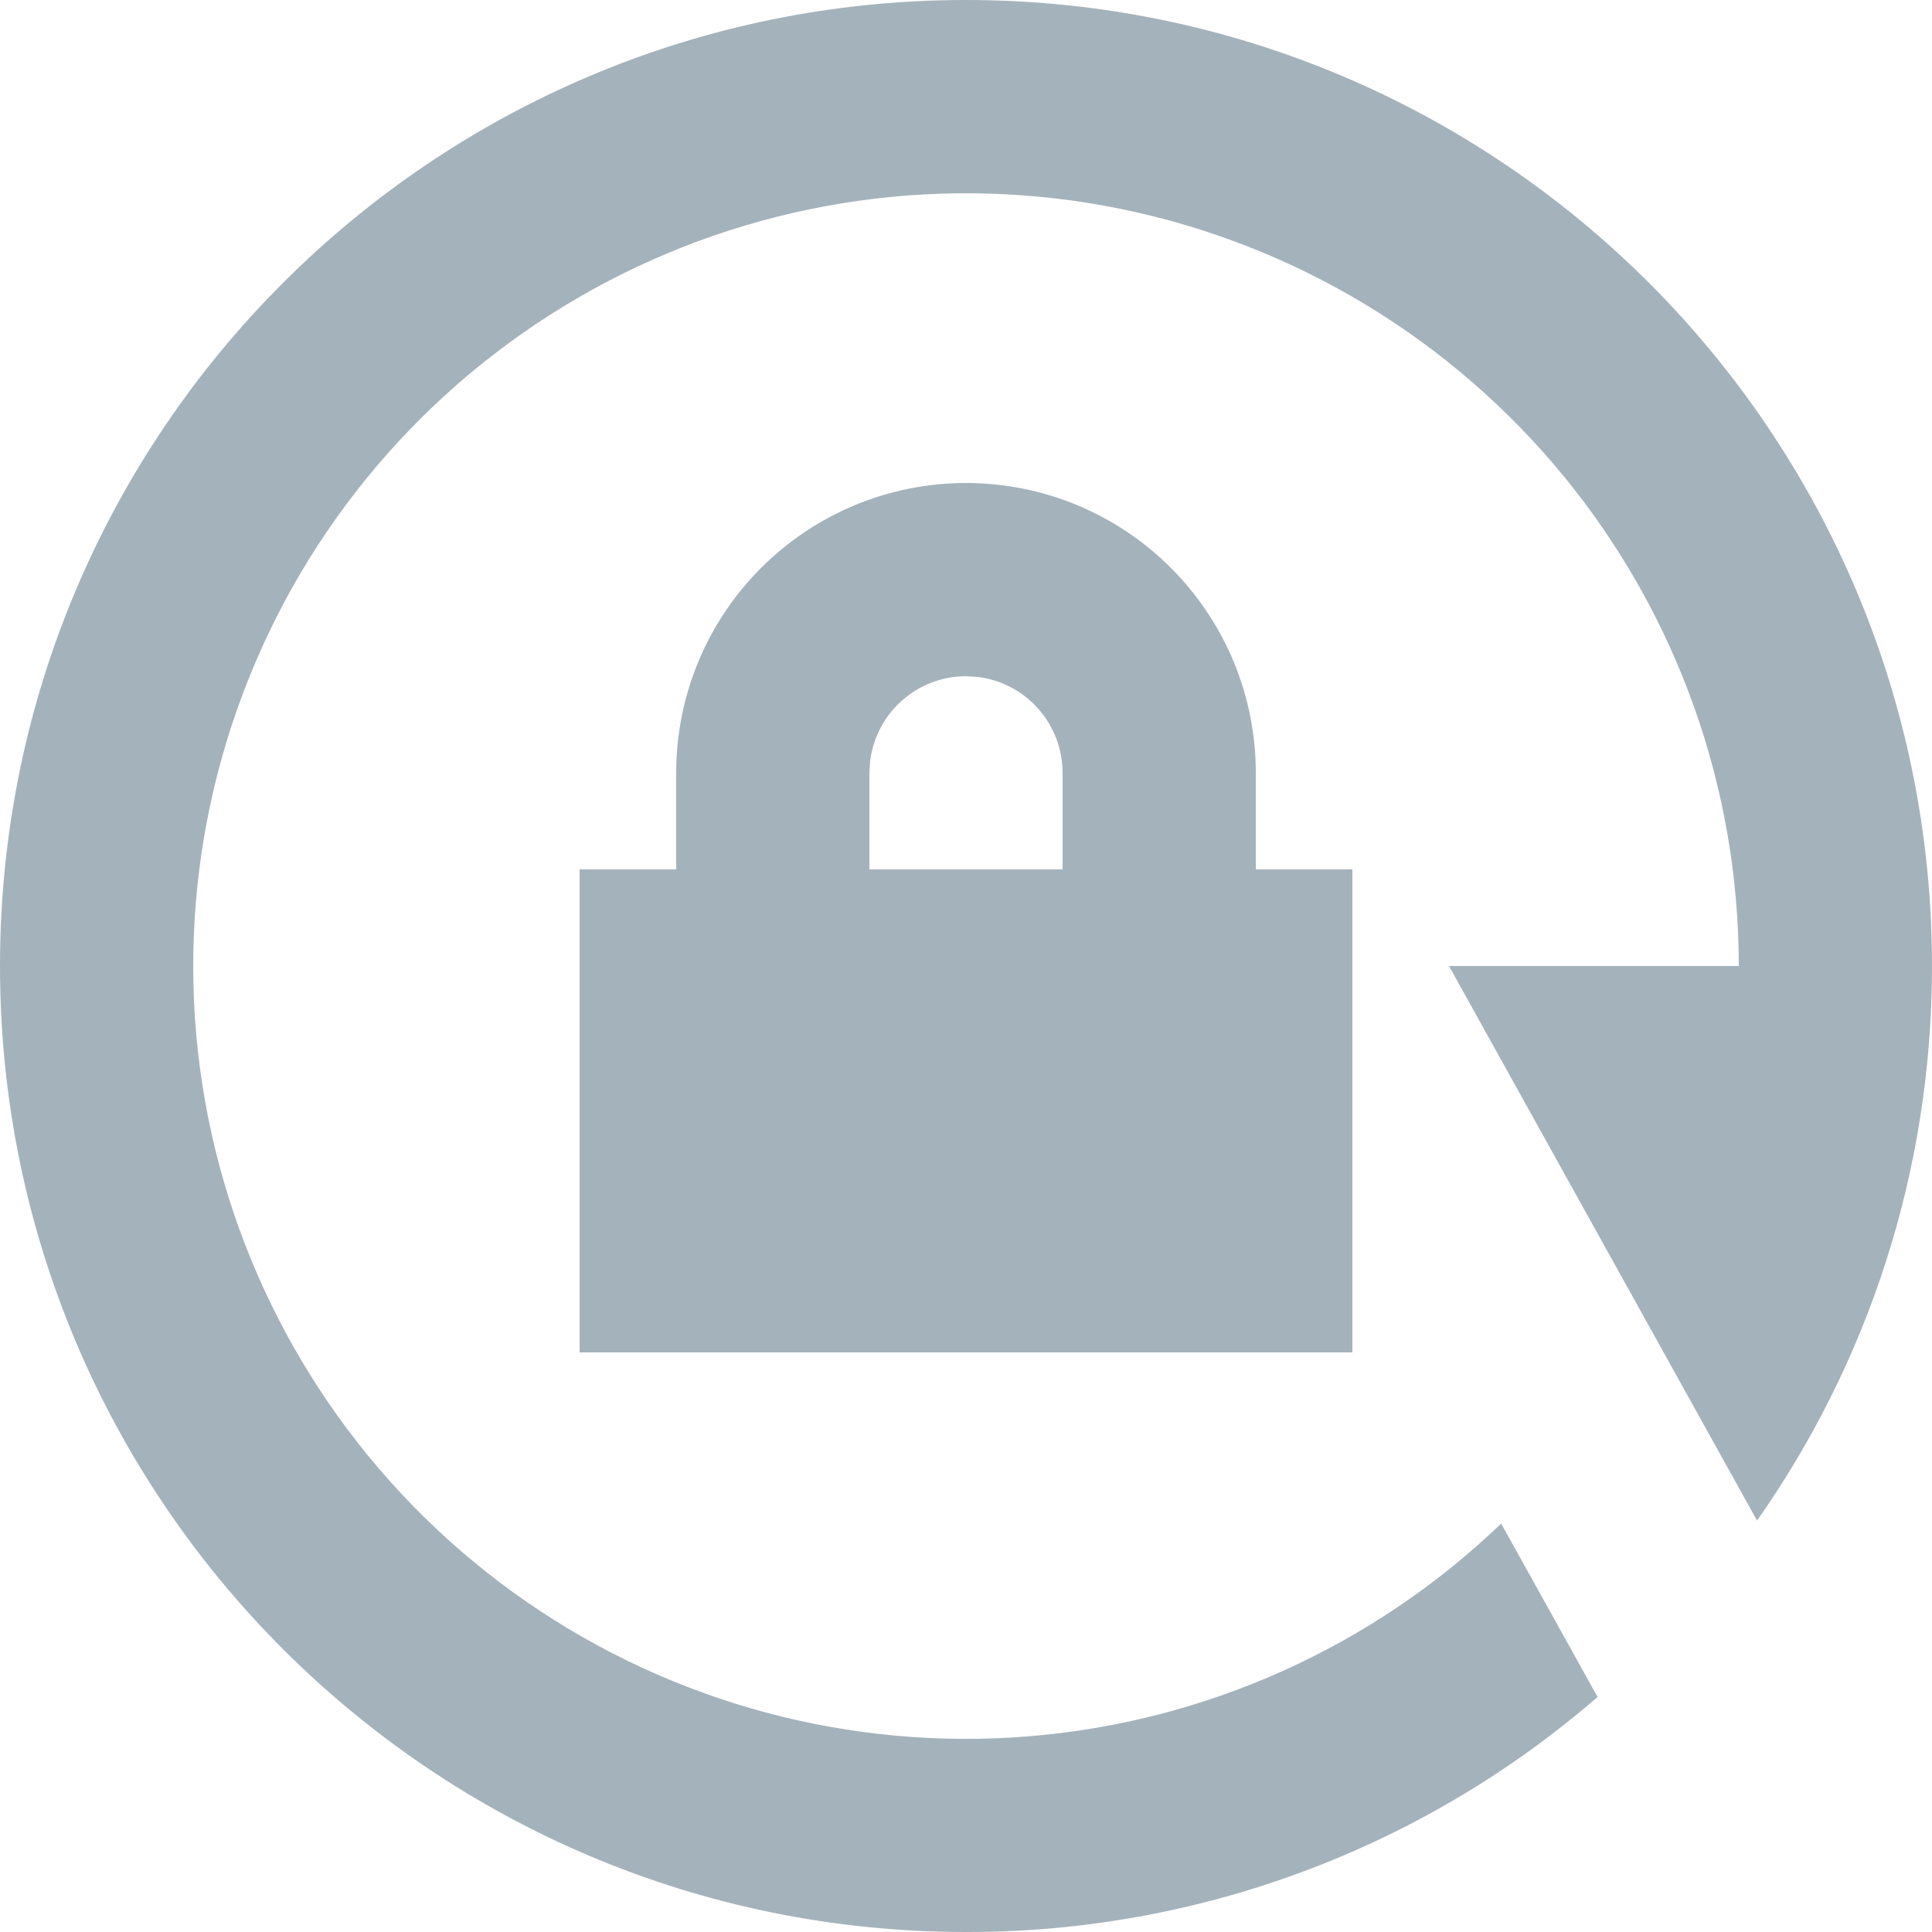
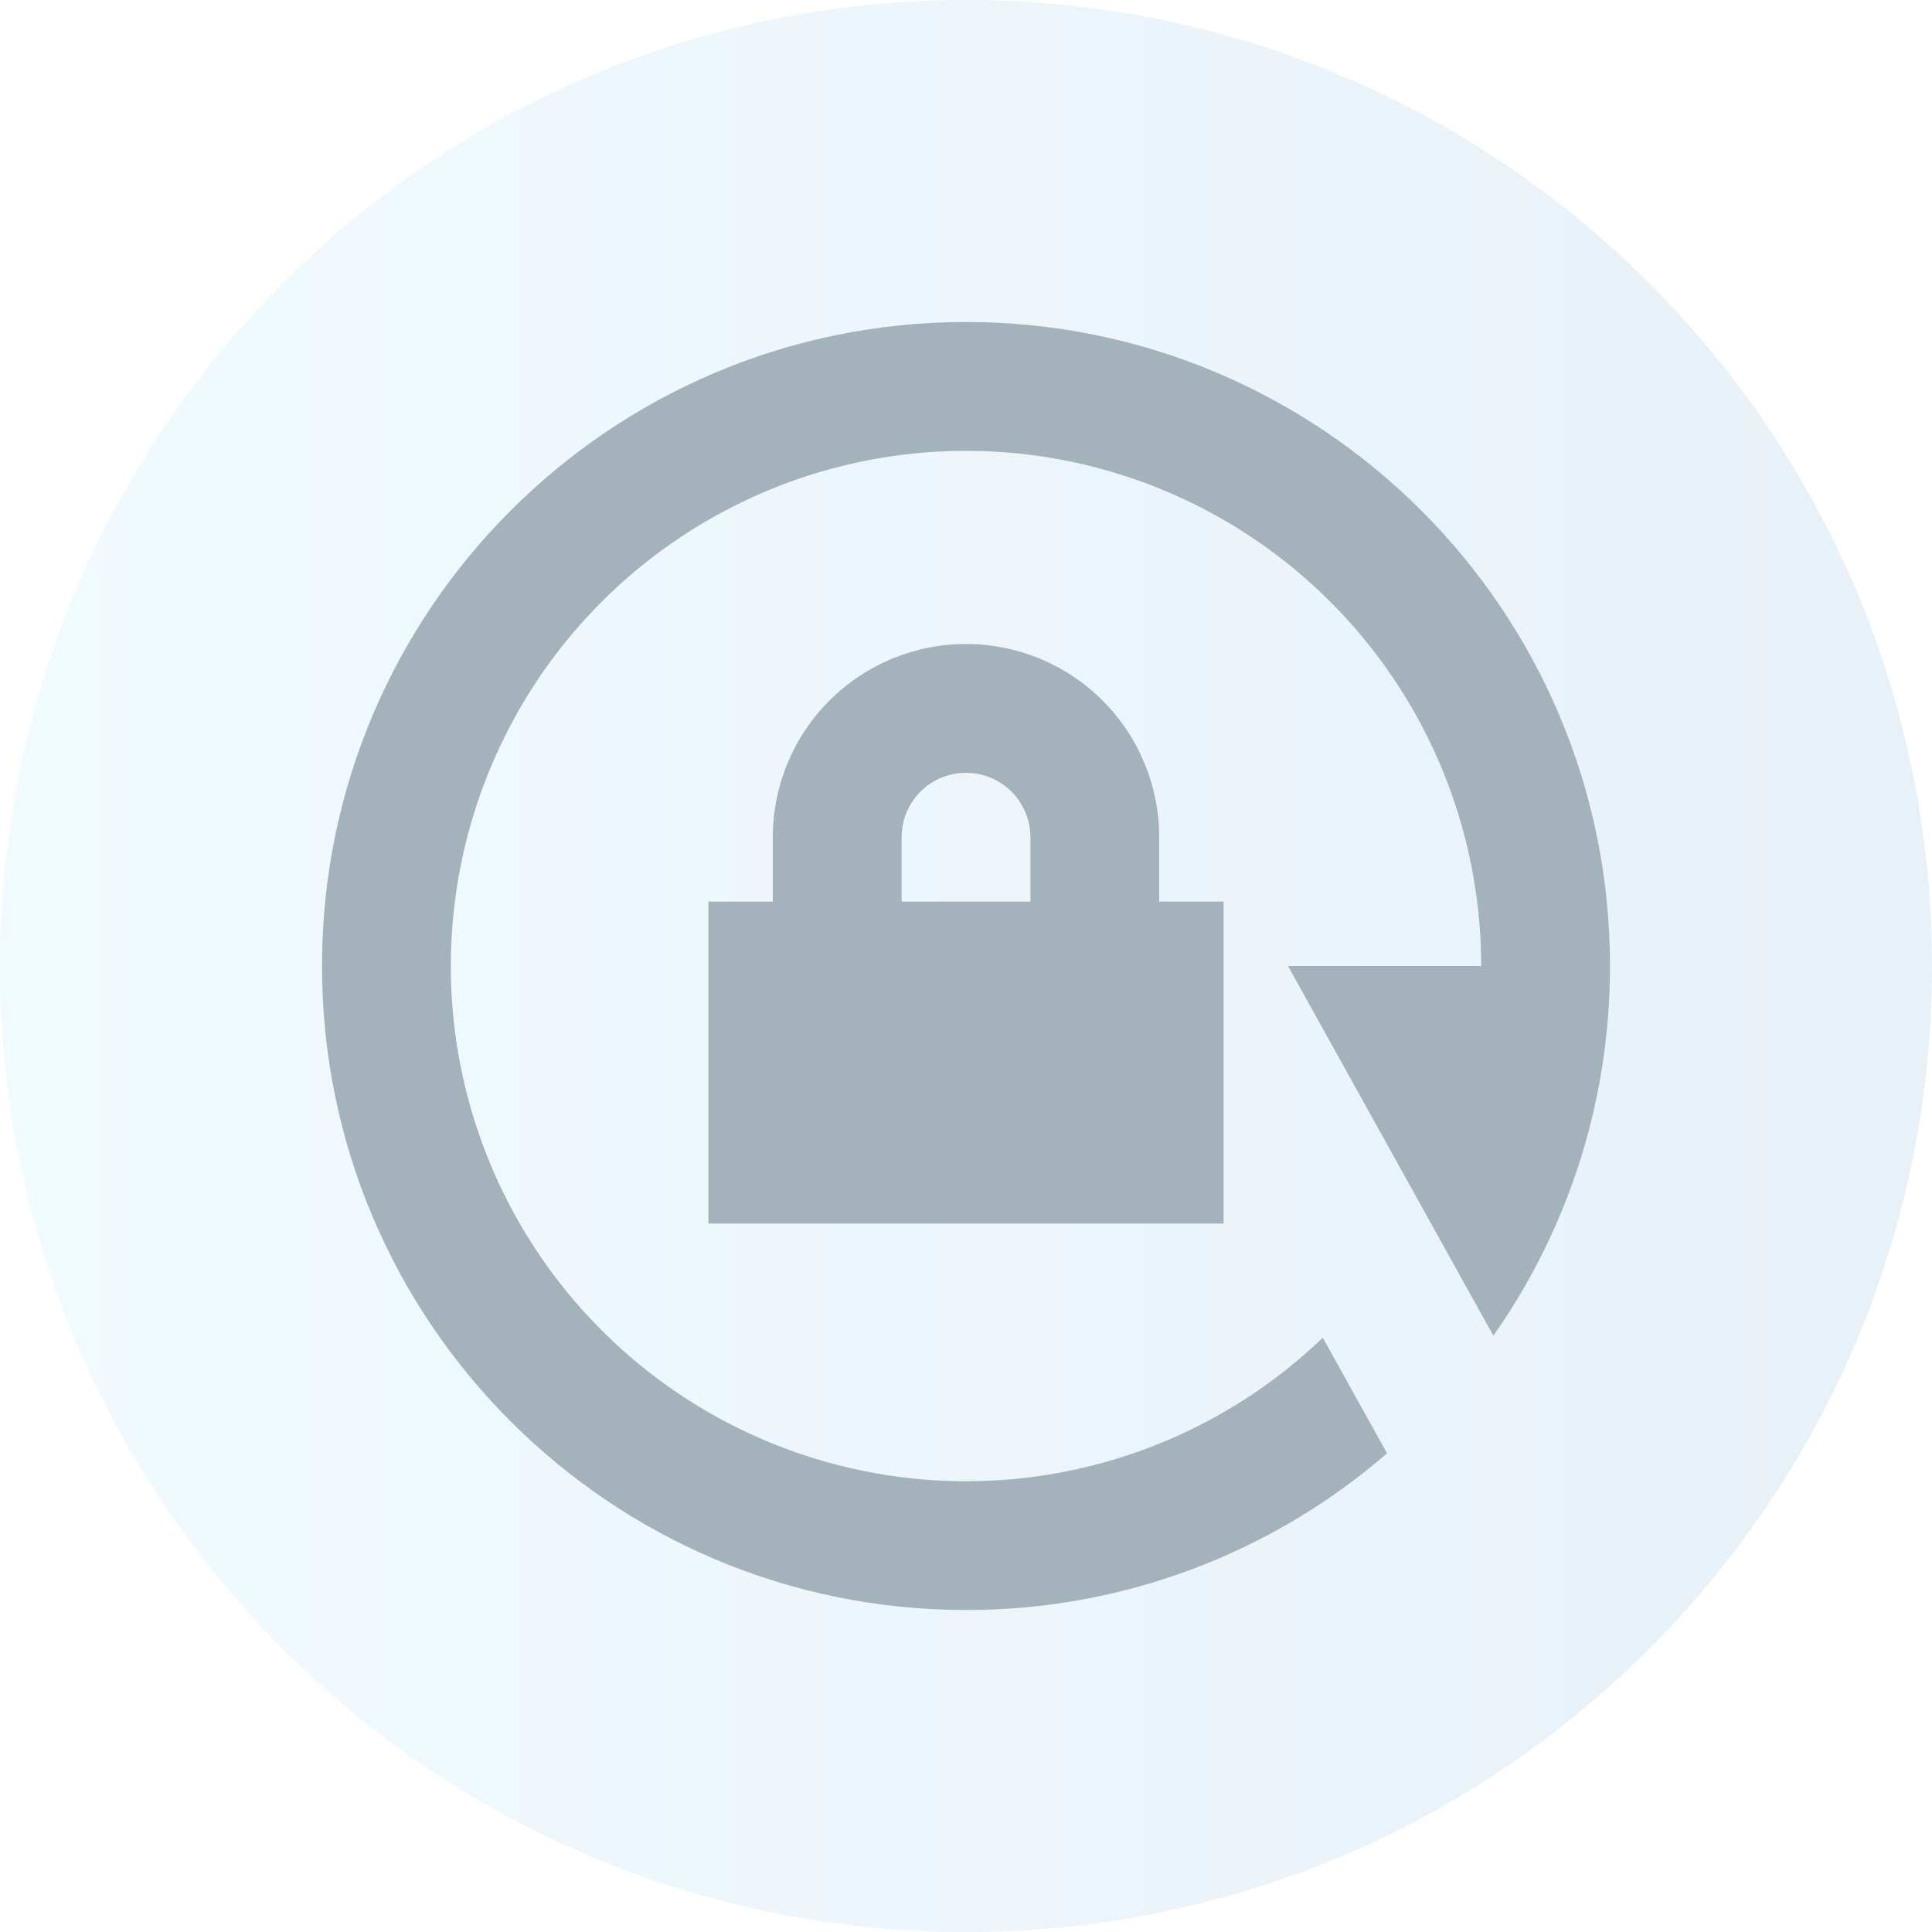
- <svg xmlns="http://www.w3.org/2000/svg" width="20" height="20" viewBox="0 0 20 20" fill="none">
-   <path d="M10 0C15.523 0 20 4.477 20 10C20 12.136 19.33 14.116 18.189 15.741L15 10H18C18 8.156 17.363 6.369 16.197 4.941C15.03 3.513 13.407 2.531 11.6 2.162C9.794 1.794 7.915 2.06 6.283 2.917C4.65 3.774 3.363 5.168 2.641 6.864C1.918 8.56 1.803 10.454 2.315 12.225C2.828 13.996 3.937 15.536 5.454 16.584C6.971 17.631 8.804 18.123 10.642 17.975C12.479 17.827 14.21 17.049 15.54 15.772L16.538 17.567C14.723 19.14 12.401 20.004 10 20C4.477 20 0 15.523 0 10C0 4.477 4.477 0 10 0ZM10 5C10.796 5 11.559 5.316 12.121 5.879C12.684 6.441 13 7.204 13 8V9H14V14H6V9H7V8C7 7.204 7.316 6.441 7.879 5.879C8.441 5.316 9.204 5 10 5ZM10 7C9.755 7 9.519 7.09 9.336 7.253C9.153 7.415 9.036 7.64 9.007 7.883L9 8V9H11V8C11 7.755 10.91 7.519 10.747 7.336C10.585 7.153 10.36 7.036 10.117 7.007L10 7Z" fill="#A4B2BB" />
+ <svg xmlns="http://www.w3.org/2000/svg" width="30" height="30" viewBox="0 0 30 30" fill="none">
+   <circle cx="15" cy="15" r="15" fill="url(#paint0_linear_81_231)" />
+   <path d="M15 5C20.523 5 25 9.477 25 15C25 17.136 24.33 19.116 23.189 20.741L20 15H23C23 13.156 22.363 11.369 21.197 9.941C20.03 8.513 18.407 7.531 16.6 7.162C14.794 6.794 12.915 7.06 11.283 7.917C9.65 8.774 8.363 10.168 7.641 11.864C6.918 13.56 6.803 15.454 7.315 17.225C7.828 18.996 8.937 20.536 10.454 21.584C11.971 22.631 13.804 23.123 15.642 22.975C17.48 22.827 19.21 22.049 20.54 20.772L21.538 22.567C19.723 24.14 17.401 25.004 15 25C9.477 25 5 20.523 5 15C5 9.477 9.477 5 15 5ZM15 10C15.796 10 16.559 10.316 17.121 10.879C17.684 11.441 18 12.204 18 13V14H19V19H11V14H12V13C12 12.204 12.316 11.441 12.879 10.879C13.441 10.316 14.204 10 15 10V10ZM15 12C14.755 12 14.519 12.09 14.336 12.253C14.153 12.415 14.036 12.64 14.007 12.883L14 13V14H16V13C16 12.755 15.91 12.519 15.747 12.336C15.585 12.153 15.36 12.036 15.117 12.007L15 12Z" fill="#A4B2BB" />
+   <defs>
+     <linearGradient id="paint0_linear_81_231" x1="5.57808e-07" y1="1.036" x2="30" y2="1.036" gradientUnits="userSpaceOnUse">
+       <stop stop-color="#F1FAFF" />
+       <stop offset="0.972" stop-color="#E9F1F8" />
+     </linearGradient>
+   </defs>
</svg>
